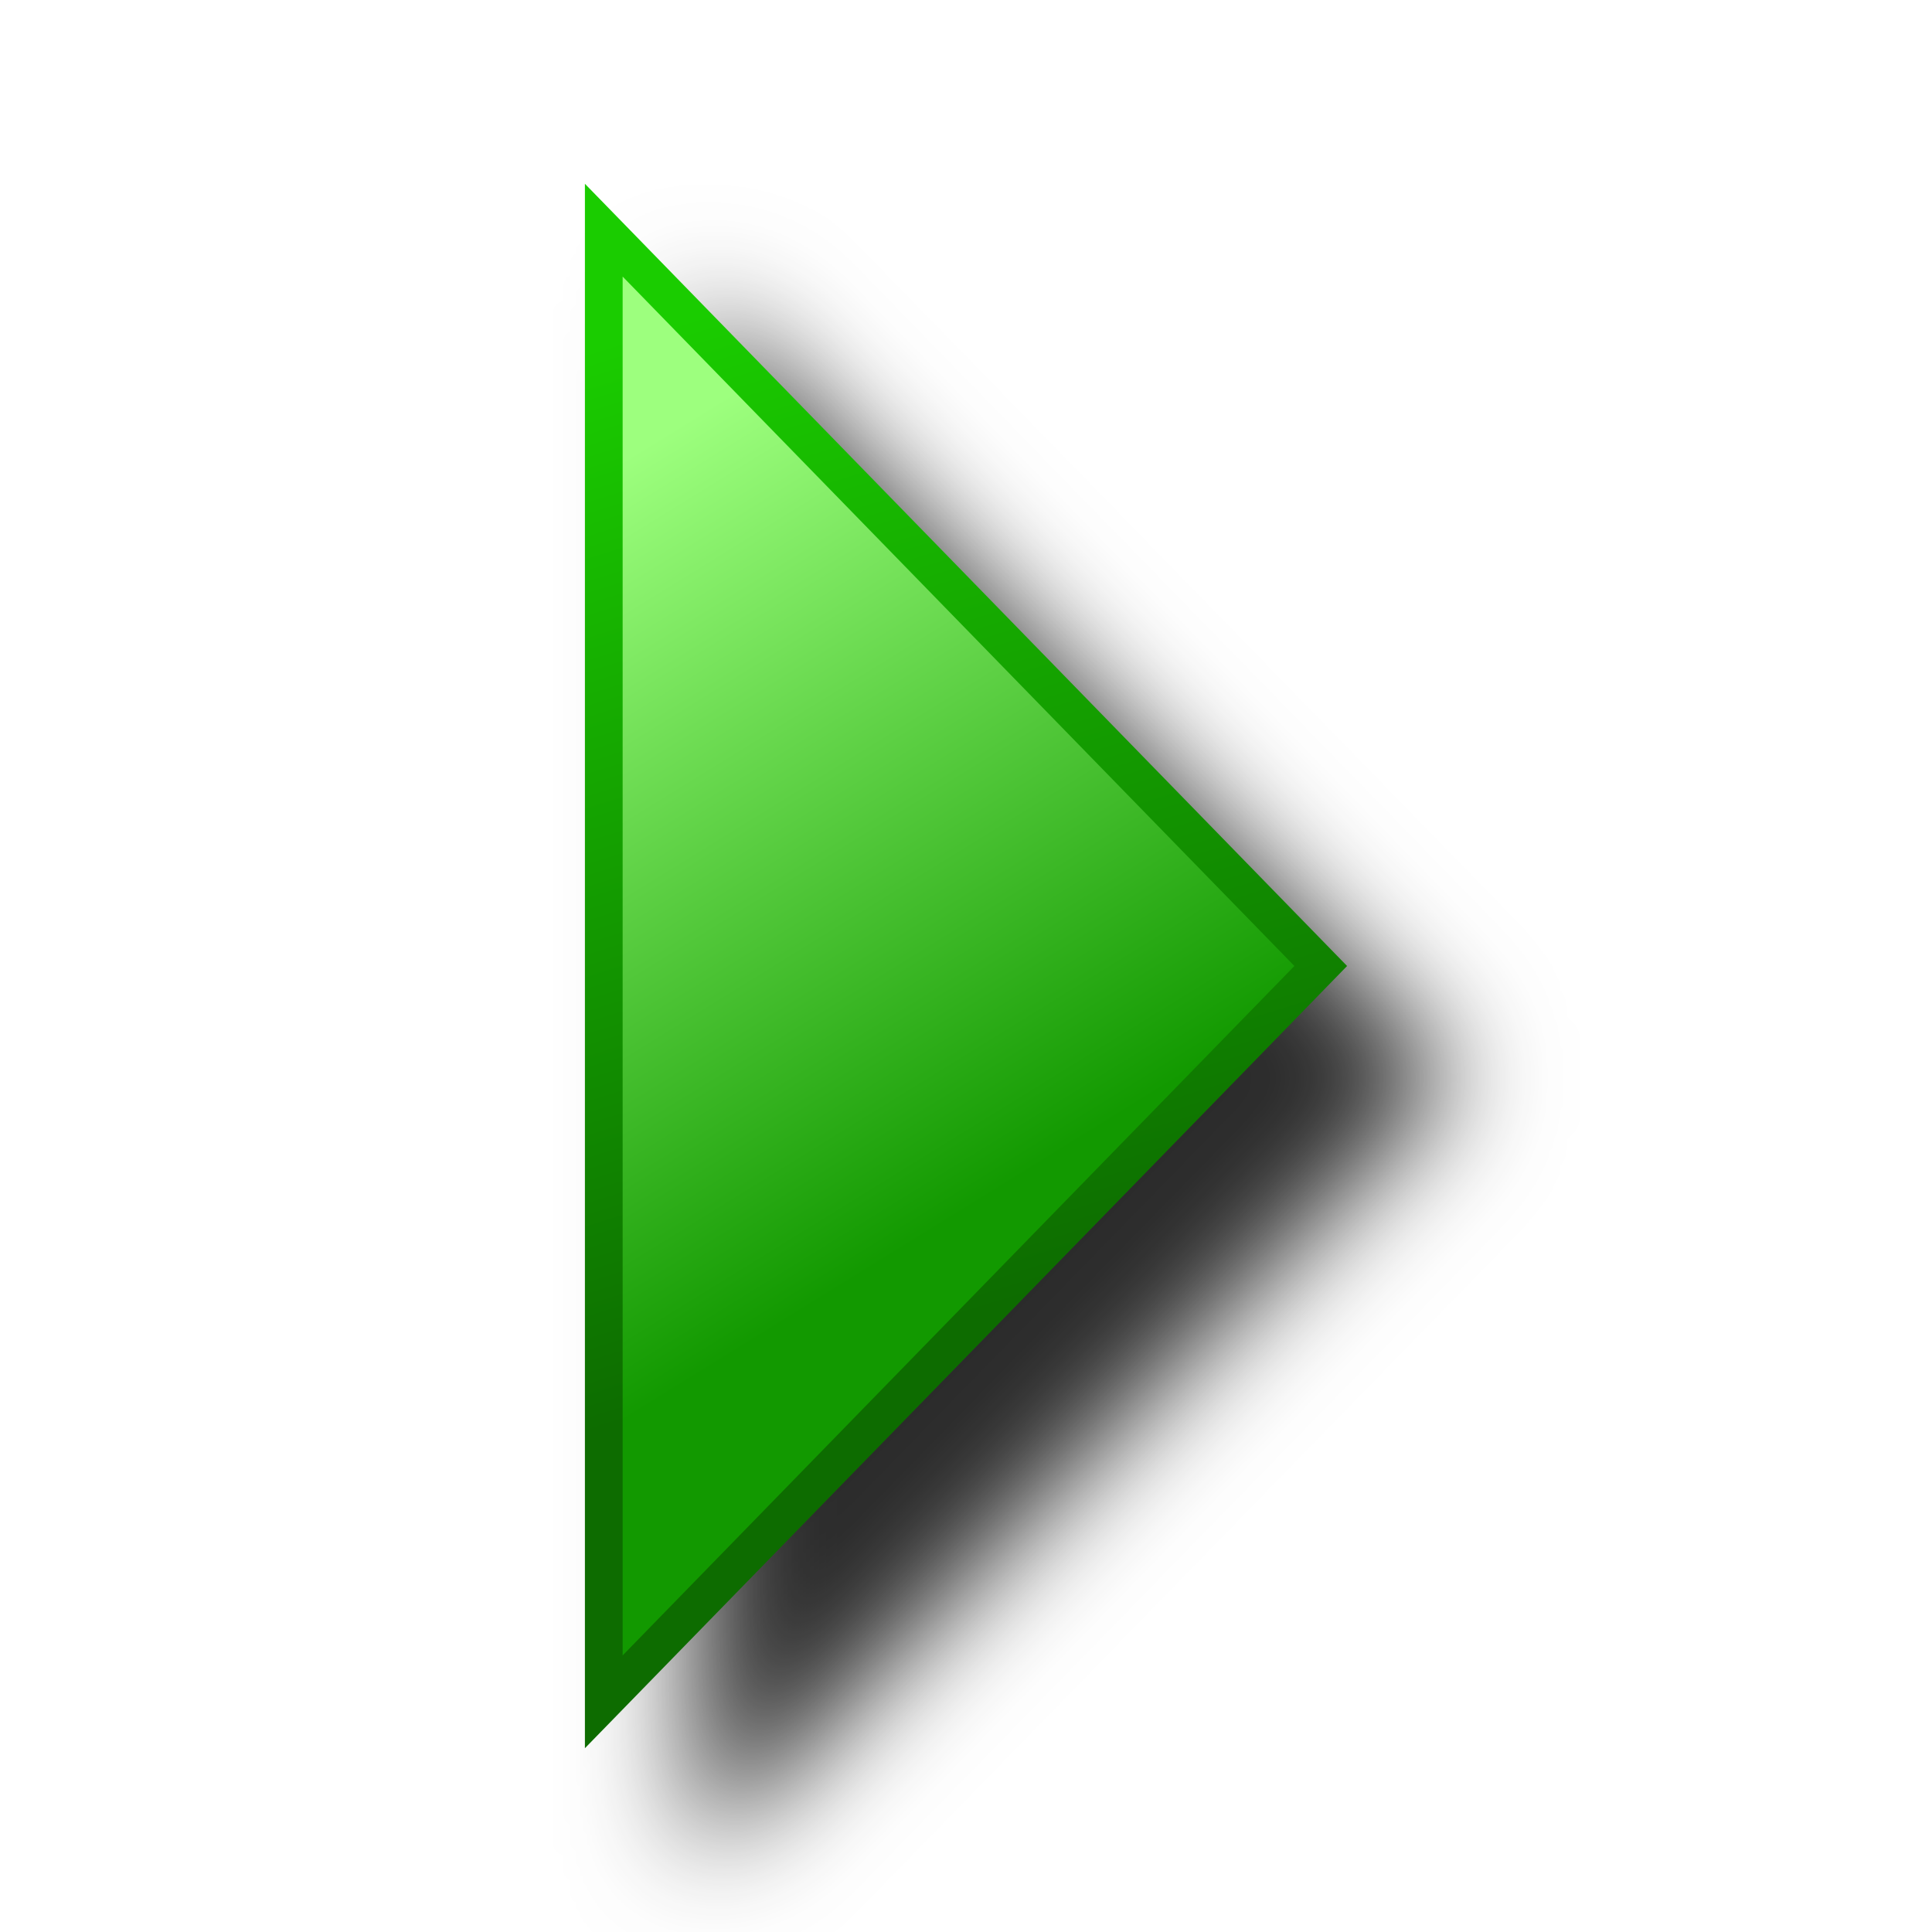
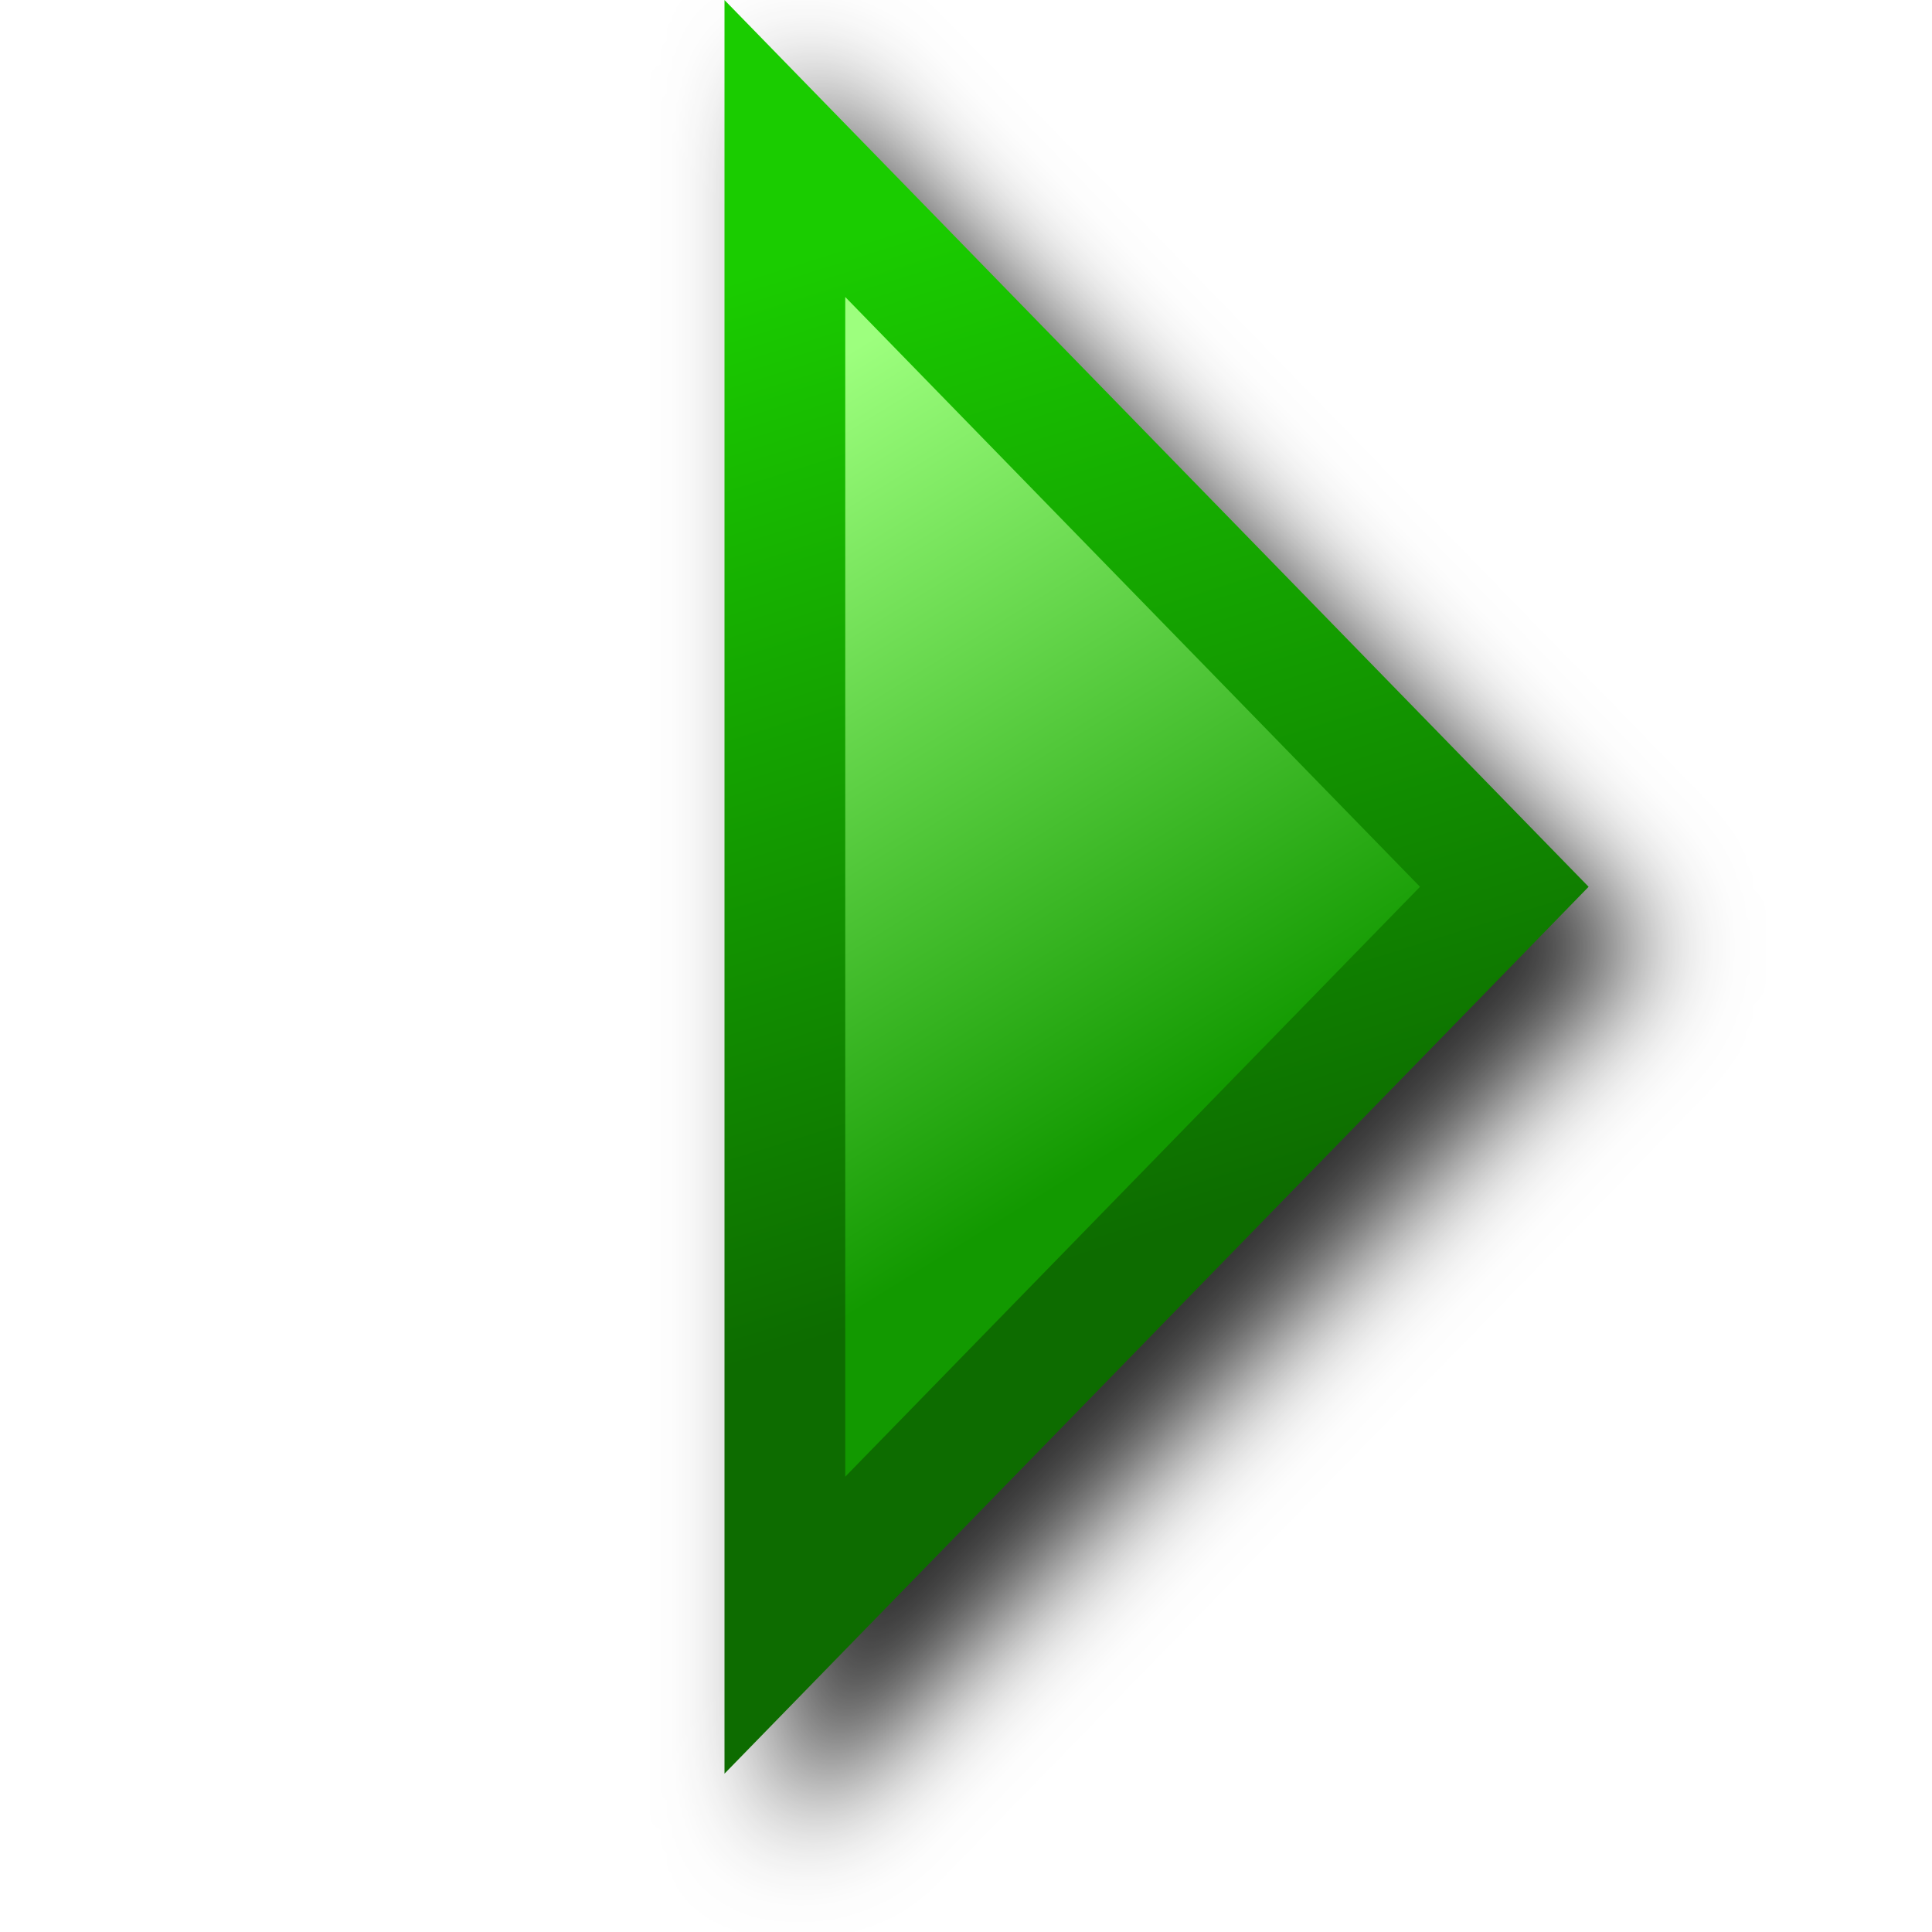
- <svg xmlns="http://www.w3.org/2000/svg" version="1.1" viewBox="0 0 256 256">
-   <defs>
-     <linearGradient id="linearGradient1700" x1="317.29" x2="260.22" y1="273.64" y2="181.26" gradientTransform="translate(-175.07 -122)" gradientUnits="userSpaceOnUse">
-       <stop stop-color="#129900" offset="0" />
-       <stop stop-color="#9dff7e" offset="1" />
+ <svg xmlns="http://www.w3.org/2000/svg" xmlns:xlink="http://www.w3.org/1999/xlink" version="1.1" viewBox="0 0 16 16" id="svg12" width="16" height="16">
+   <defs id="defs6">
+     <linearGradient id="linearGradient1700" x1="317.29" x2="260.22" y1="273.64" y2="181.26" gradientTransform="matrix(0.06271217,0,0,0.06271217,-9.495993,-8.333977)" gradientUnits="userSpaceOnUse">
+       <stop stop-color="#129900" offset="0" id="stop1" />
+       <stop stop-color="#9dff7e" offset="1" id="stop2" />
    </linearGradient>
-     <linearGradient id="linearGradient13092" x1="147.64" x2="106.66" y1="169.42" y2="38.477" gradientTransform="translate(-23.089,6.0707)" gradientUnits="userSpaceOnUse">
-       <stop stop-color="#0d6c00" offset="0" />
-       <stop stop-color="#1acc00" offset="1" />
+     <linearGradient id="linearGradient13092" x1="147.64" x2="106.66" y1="169.42" y2="38.477" gradientTransform="matrix(0.06271217,0,0,0.06271217,0.0351283,-0.302385)" gradientUnits="userSpaceOnUse">
+       <stop stop-color="#0d6c00" offset="0" id="stop3" />
+       <stop stop-color="#1acc00" offset="1" id="stop4" />
    </linearGradient>
-     <filter id="filter862" x="-.188" y="-.091" width="1.375" height="1.183" color-interpolation-filters="sRGB">
-       <feGaussianBlur stdDeviation="7.892" />
+     <filter id="filter862" x="-0.188" y="-0.091" width="1.375" height="1.183" color-interpolation-filters="sRGB">
+       <feGaussianBlur stdDeviation="7.892" id="feGaussianBlur4" />
+     </filter>
+     <filter id="filter1963" x="-0.11" y="-0.133" width="1.219" height="1.265" color-interpolation-filters="sRGB">
+       <feGaussianBlur stdDeviation="4.368" id="feGaussianBlur5" />
+     </filter>
+     <linearGradient id="linearGradient1830" x1="68.234" x2="117.11" y1="104" y2="104" gradientUnits="userSpaceOnUse" xlink:href="#linearGradient1828" gradientTransform="matrix(0.06271217,0,0,0.06271217,-1.844473,-1.022066)" />
+     <linearGradient id="linearGradient1828">
+       <stop stop-color="#f7f0ab" offset="0" id="stop5" />
+       <stop stop-color="#8a99ae" offset="1" id="stop6" />
+     </linearGradient>
+     <linearGradient id="linearGradient1838" x1="36.643" x2="117.28" y1="136" y2="136" gradientUnits="userSpaceOnUse" xlink:href="#linearGradient1828" gradientTransform="matrix(0.06271217,0,0,0.06271217,-1.797962,-1.028855)" />
+     <linearGradient id="linearGradient1846" x1="52.042" x2="117.16" y1="168" y2="168" gradientUnits="userSpaceOnUse" xlink:href="#linearGradient1828" gradientTransform="matrix(0.06271217,0,0,0.06271217,-1.847609,-1.035645)" />
+     <filter style="color-interpolation-filters:sRGB" id="filter46" x="-0.085" y="-0.076" width="1.17" height="1.152">
+       <feGaussianBlur stdDeviation="0.466" id="feGaussianBlur46" />
    </filter>
  </defs>
-   <path d="m92.06 39.197v207.3l100.99-103.65z" color="#000000" filter="url(#filter862)" opacity=".83" stroke-width="5" style="-inkscape-stroke:none;mix-blend-mode:normal" />
-   <path d="m80.004 30.5v195l95-97.5z" fill="url(#linearGradient1700)" stroke="url(#linearGradient13092)" stroke-width="5" />
+   <path id="path44" style="color:#000000;opacity:0.83;mix-blend-mode:normal;fill:#000000;fill-opacity:1;-inkscape-stroke:none;filter:url(#filter46)" d="m 6.5,0.5 c -8,0 -8,0 0,0 z m 0,0 V 1.73 15.188 l 7.156,-7.344 z" />
+   <path d="M 6.5,1.23 V 13.459 L 12.458,7.344 Z" fill="url(#linearGradient1700)" stroke="url(#linearGradient13092)" stroke-width="0.314" id="path7" style="fill:url(#linearGradient1700);stroke:url(#linearGradient13092);stroke-width:1;stroke-dasharray:none" />
</svg>
